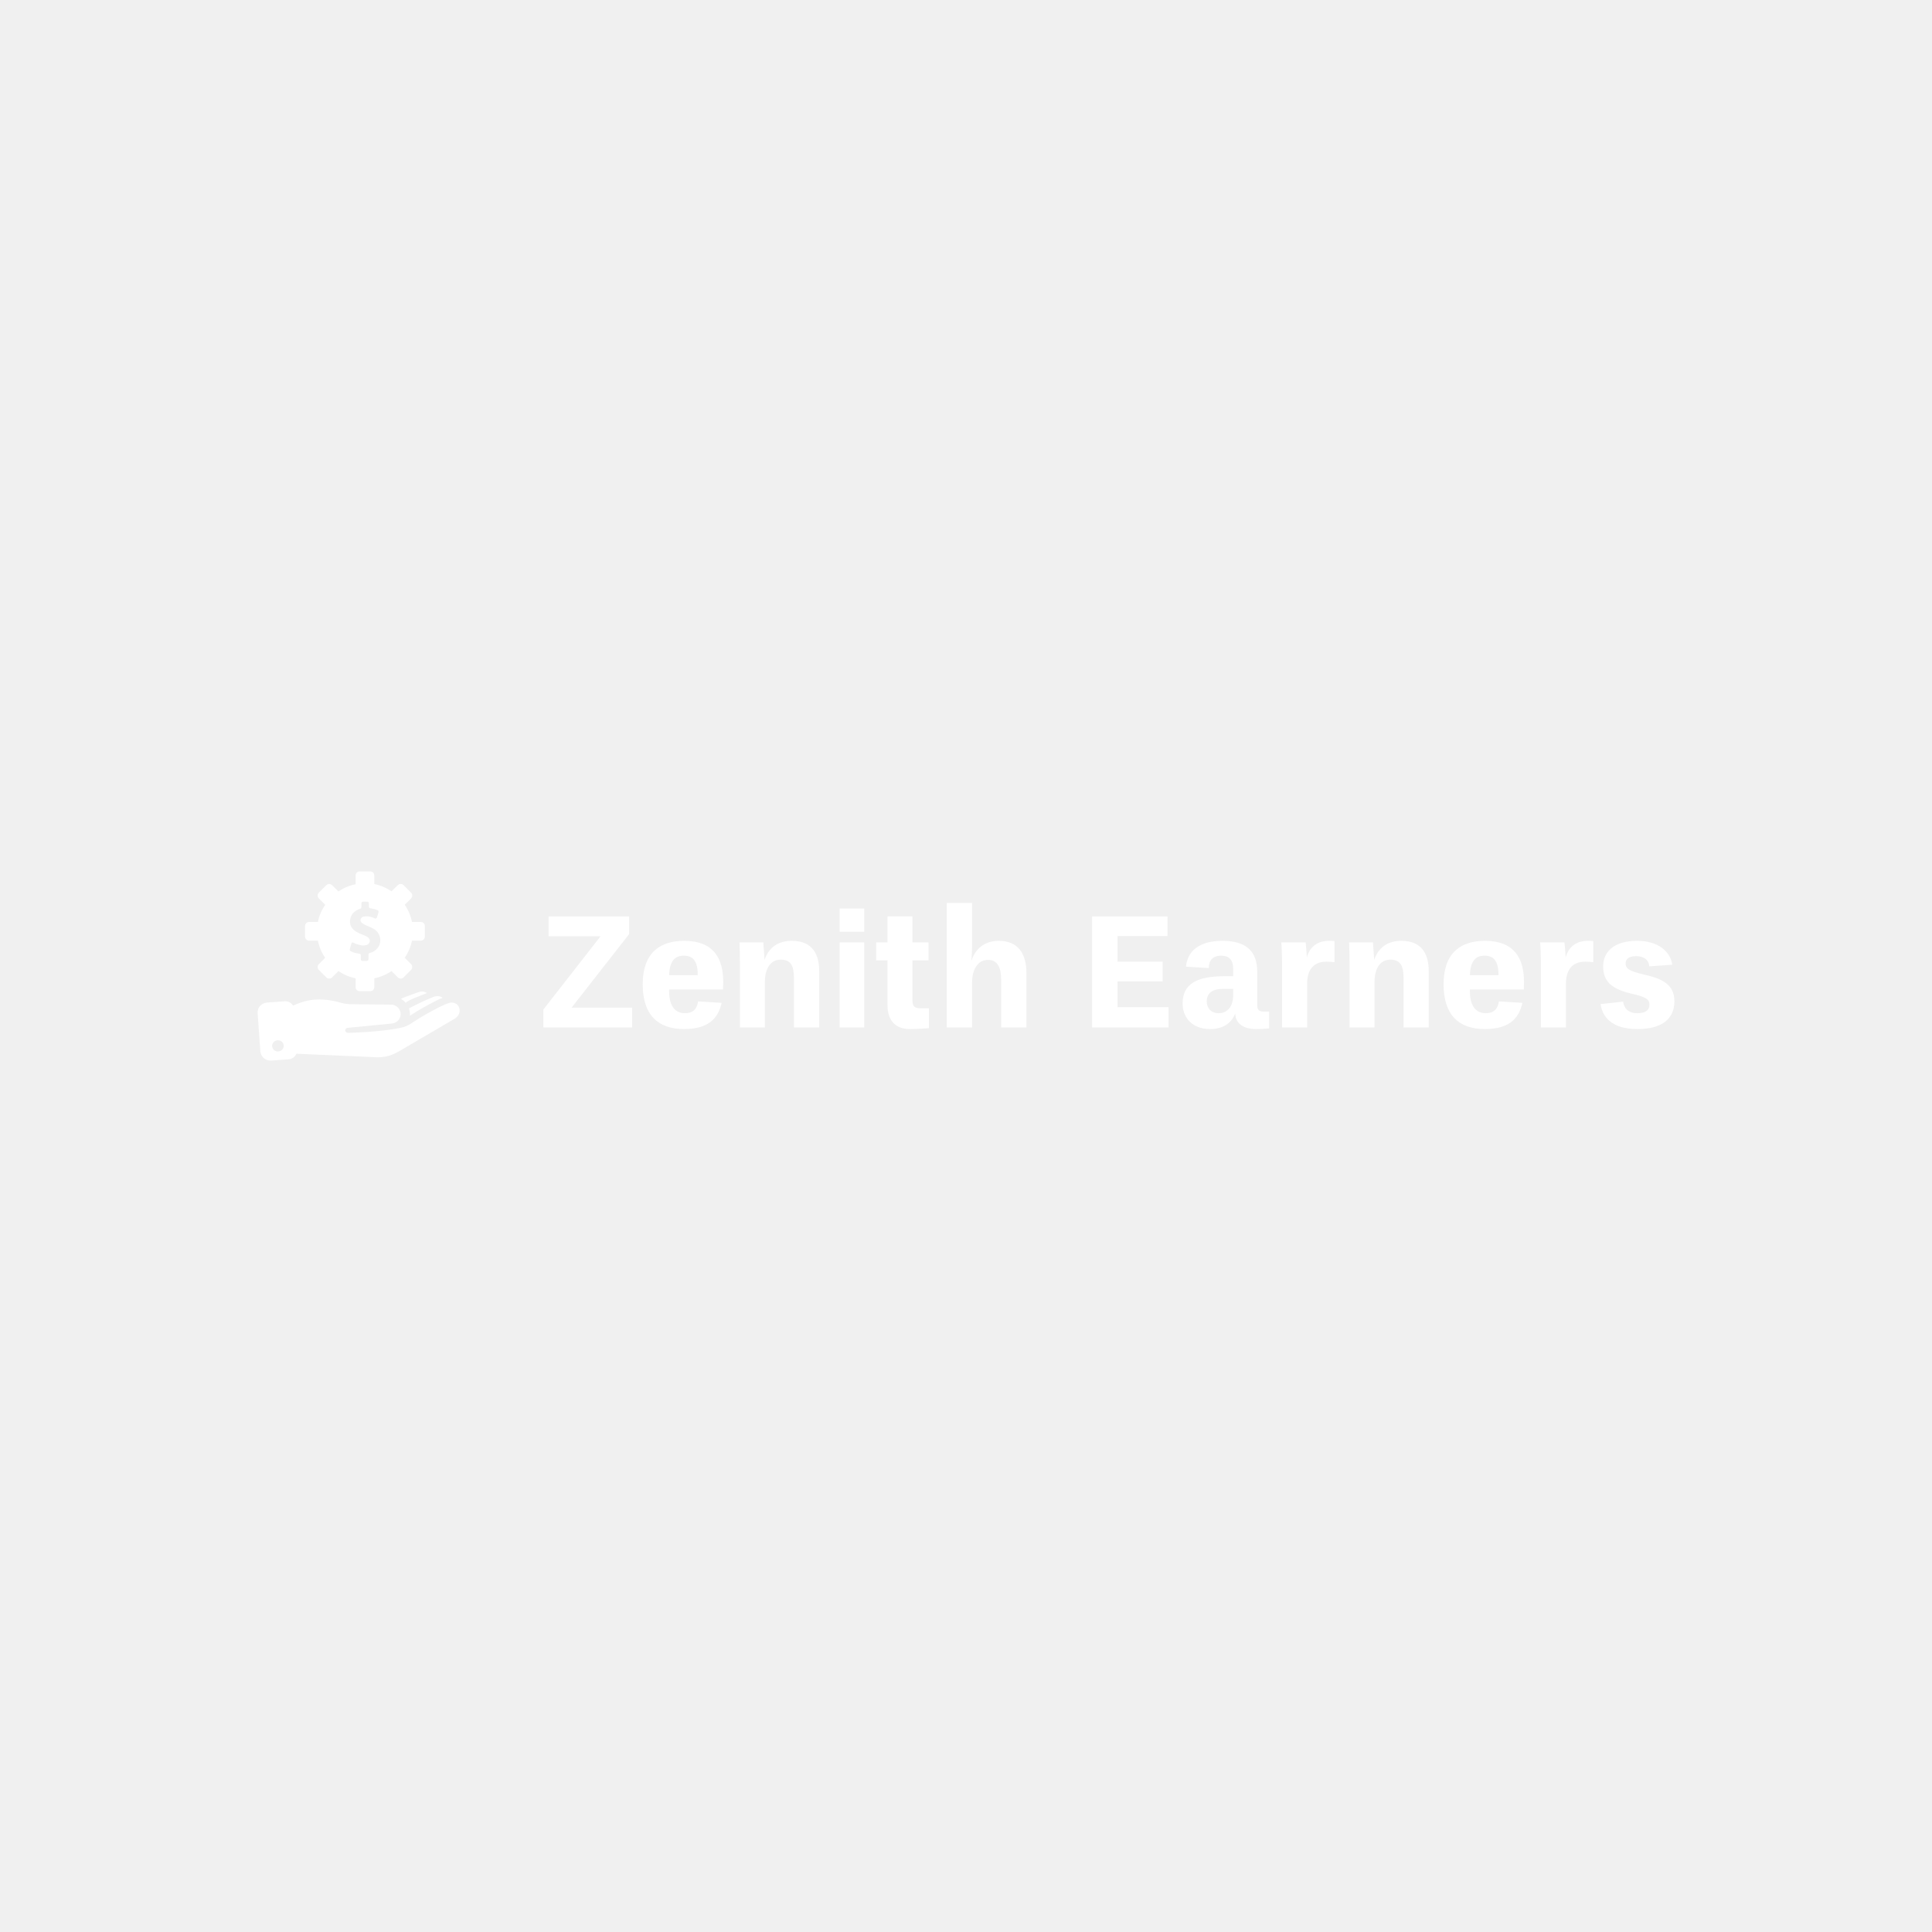
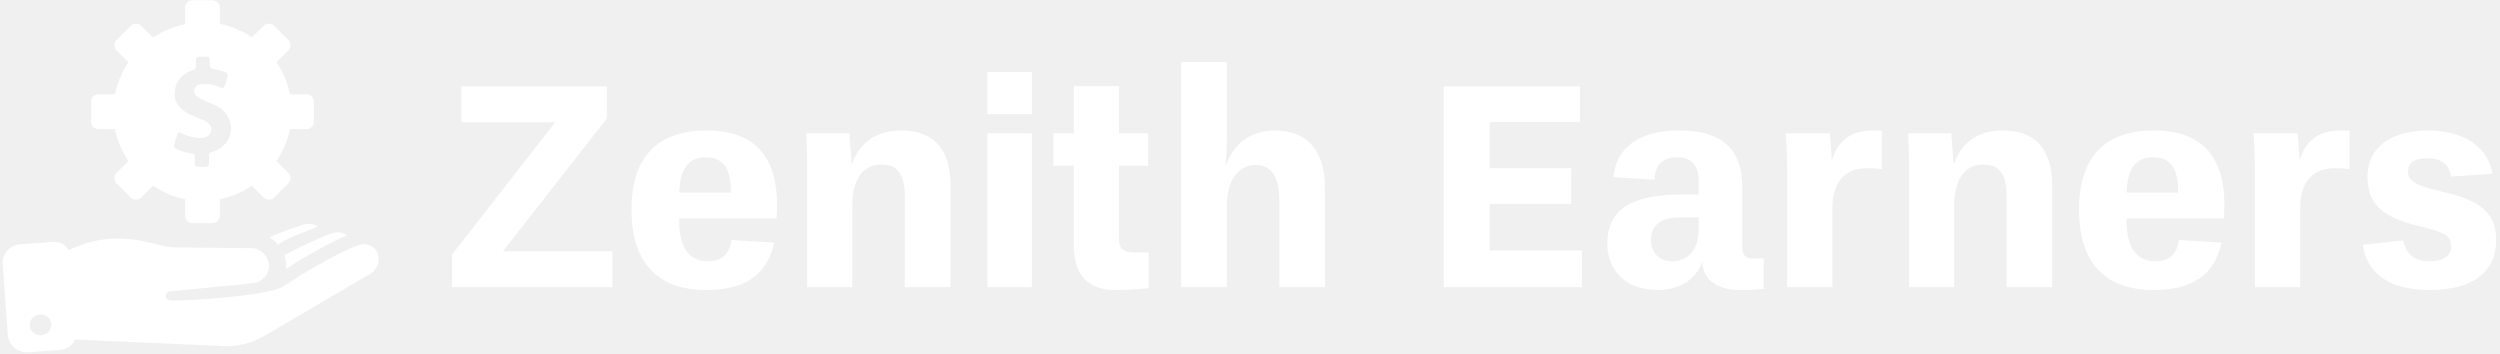
- <svg xmlns="http://www.w3.org/2000/svg" data-v-fde0c5aa="" viewBox="0 0 300 300" class="iconLeft">
-   <defs data-v-fde0c5aa="">
-         
-     </defs>
-   <defs data-v-fde0c5aa="">
-         
-     </defs>
-   <g data-v-fde0c5aa="" id="b3f0db34-0590-4590-b3af-888f4017a3d4" fill="#fff" transform="matrix(1.761197,0,0,1.761197,83.51041,141.0531)">
+ <svg xmlns="http://www.w3.org/2000/svg" data-v-423bf9ae="" viewBox="0 0 658 93" class="iconLeft">
+   <g data-v-423bf9ae="" id="f7d33eac-5a89-4051-b019-50f69895efad" fill="#fff" transform="matrix(5.395683,0,0,5.395683,116.2997,18.9133)">
    <path d="M0.49 10.50L8.32 10.50L8.32 8.75L2.98 8.75L8.05 2.27L8.05 0.71L0.95 0.71L0.95 2.46L5.53 2.46L0.49 8.92ZM12.89 10.64C15.20 10.64 15.93 9.55 16.21 8.33L14.14 8.20C14.01 8.93 13.65 9.24 12.96 9.24C11.91 9.24 11.58 8.30 11.58 7.35L11.58 7.15L16.32 7.15C16.32 7.15 16.35 6.83 16.35 6.50C16.35 4.41 15.50 2.86 12.91 2.86C10.91 2.86 9.25 3.78 9.25 6.71C9.25 9.35 10.56 10.64 12.89 10.64ZM12.87 4.17C13.62 4.17 14.10 4.56 14.10 5.87L14.10 5.89L11.58 5.89C11.62 4.56 12.15 4.17 12.87 4.17ZM22.58 10.50L24.81 10.50L24.81 5.53C24.81 4.13 24.28 2.86 22.39 2.86C21.21 2.86 20.37 3.43 19.99 4.54C19.96 3.95 19.89 3.21 19.88 3.00L17.78 3.00C17.79 3.42 17.82 3.96 17.82 4.73L17.82 10.50L20.02 10.50L20.02 6.52C20.02 5.29 20.52 4.52 21.42 4.52C22.29 4.52 22.58 5.05 22.58 6.10ZM26.61 10.50L28.78 10.50L28.78 3.00L26.61 3.00ZM26.61 2.06L28.78 2.06L28.78 0.01L26.61 0.01ZM29.83 4.58L30.83 4.58L30.83 8.51C30.83 9.90 31.54 10.64 32.82 10.64C33.60 10.64 34.03 10.58 34.48 10.56L34.48 8.81L33.78 8.81C33.21 8.81 33.03 8.64 33.03 8.11L33.03 4.58L34.45 4.58L34.45 3.00L33.03 3.00L33.03 0.70L30.83 0.70L30.83 3.00L29.83 3.00ZM38.29 3.15L38.29-0.48L36.06-0.48L36.06 10.50L38.29 10.50L38.29 6.51C38.29 5.36 38.82 4.54 39.69 4.54C40.54 4.54 40.85 5.22 40.85 6.29L40.85 10.50L43.08 10.50L43.08 5.70C43.08 3.99 42.34 2.86 40.64 2.86C39.62 2.86 38.64 3.35 38.23 4.63C38.26 4.24 38.29 3.68 38.29 3.15ZM48.87 10.50L55.61 10.50L55.61 8.71L51.11 8.71L51.11 6.44L55.09 6.44L55.09 4.70L51.11 4.70L51.11 2.44L55.52 2.44L55.52 0.71L48.87 0.71ZM64.48 9.10L63.97 9.10C63.56 9.10 63.43 8.90 63.43 8.55L63.43 5.60C63.43 3.81 62.48 2.86 60.37 2.86C58.28 2.86 57.27 3.79 57.15 5.14L59.16 5.26C59.16 4.56 59.54 4.17 60.24 4.17C60.91 4.17 61.31 4.49 61.31 5.35L61.31 5.98L60.56 5.98C58.10 5.98 56.85 6.65 56.85 8.40C56.85 9.53 57.61 10.64 59.28 10.64C60.30 10.64 61.14 10.21 61.49 9.25C61.50 10.16 62.24 10.64 63.31 10.64C63.78 10.64 64.01 10.63 64.48 10.58ZM60.03 9.24C59.32 9.24 58.98 8.75 58.98 8.20C58.98 7.36 59.64 7.10 60.35 7.10L61.31 7.10L61.31 7.66C61.31 8.68 60.77 9.24 60.03 9.24ZM70.24 4.75L70.24 2.88C70.07 2.86 69.86 2.86 69.76 2.86C68.64 2.86 68.01 3.50 67.80 4.35C67.79 3.92 67.73 3.33 67.70 3.00L65.55 3.00C65.58 3.16 65.62 4.30 65.62 4.77L65.62 10.50L67.83 10.50L67.83 6.61C67.83 5.49 68.35 4.70 69.50 4.70C69.73 4.70 69.93 4.70 70.24 4.75ZM76.33 10.50L78.55 10.50L78.55 5.53C78.55 4.13 78.02 2.86 76.13 2.86C74.96 2.86 74.12 3.43 73.74 4.54C73.71 3.95 73.64 3.21 73.63 3.00L71.53 3.00C71.54 3.42 71.57 3.96 71.57 4.73L71.57 10.50L73.77 10.50L73.77 6.52C73.77 5.29 74.27 4.52 75.17 4.52C76.03 4.52 76.33 5.05 76.33 6.10ZM83.50 10.64C85.81 10.64 86.53 9.55 86.81 8.33L84.74 8.20C84.62 8.93 84.25 9.24 83.57 9.24C82.52 9.24 82.18 8.30 82.18 7.35L82.18 7.15L86.93 7.15C86.93 7.15 86.95 6.83 86.95 6.50C86.95 4.41 86.10 2.86 83.51 2.86C81.51 2.86 79.86 3.78 79.86 6.71C79.86 9.35 81.16 10.64 83.50 10.64ZM83.47 4.17C84.22 4.17 84.70 4.56 84.70 5.87L84.70 5.89L82.18 5.89C82.22 4.56 82.75 4.17 83.47 4.17ZM93.06 4.75L93.06 2.88C92.89 2.86 92.68 2.86 92.58 2.86C91.46 2.86 90.83 3.50 90.62 4.35C90.61 3.92 90.55 3.33 90.52 3.00L88.37 3.00C88.40 3.16 88.44 4.30 88.44 4.77L88.44 10.50L90.65 10.50L90.65 6.61C90.65 5.49 91.17 4.70 92.32 4.70C92.55 4.70 92.75 4.70 93.06 4.75ZM100.21 8.19C100.21 6.68 99.09 6.19 97.55 5.84C96.08 5.50 95.91 5.26 95.91 4.83C95.91 4.49 96.18 4.21 96.85 4.21C97.48 4.21 97.96 4.52 97.99 5.11L100.02 4.97C99.85 3.75 98.71 2.86 96.92 2.86C94.96 2.86 93.93 3.77 93.93 5.11C93.93 6.34 94.54 7.08 96.43 7.52C97.65 7.80 98.01 7.99 98.01 8.50C98.01 8.96 97.68 9.24 96.94 9.24C96.07 9.24 95.75 8.72 95.69 8.22L93.70 8.44C93.87 9.59 94.71 10.64 96.96 10.64C99.12 10.64 100.21 9.73 100.21 8.19Z" />
  </g>
-   <defs data-v-fde0c5aa="">
-         
-     </defs>
-   <g data-v-fde0c5aa="" id="17b44d13-b6b0-49af-9c43-6f2a35c0bf50" stroke="none" fill="#fff" transform="matrix(0.3217124,0,0,0.3217124,39.61838,133.8961)">
+   <g data-v-423bf9ae="" id="172c0148-2490-4713-a706-00bde41f5f7e" transform="matrix(1.014598,0,0,1.014598,-0.4890997,-4.3876)" stroke="none" fill="#fff">
    <path d="M95.1 67.7c-1.9-.1-5.7 2-6.8 2.5-3.8 1.9-9 4.9-12.4 7.2-.2.2-.6.4-.8.5-1.5 1-3.2 1.7-5 2-10 2.1-24.5 2.4-24.5 2.4h-.8c-.6 0-1.2-.4-1.3-1-.1-.7.4-1.3 1.1-1.4l21.6-2.1c2.4-.3 4.3-2.5 4-5-.3-2.5-2.6-4.3-4.9-4.1l-19.2-.2c-1.3 0-3.4-.3-4.7-.7-12.4-3.6-19.4-.2-23.1 1.4-.8-1.4-2.4-2.3-4.2-2.1l-8.3.6c-2.8.2-4.8 2.5-4.6 5.1l1.3 18.4c.2 2.7 2.6 4.7 5.3 4.5l8.3-.6c1.7-.1 3.2-1.2 3.8-2.7L56.4 94c4.1.4 7.9-.1 11.4-1.9l1-.5 27.5-16.1c1.4-.8 2.3-2.2 2.4-3.7.1-1.9-1-3.9-3.6-4.1zM11 91.3c-1.6 0-2.8-1.2-2.8-2.7 0-1.5 1.3-2.7 2.8-2.7 1.6 0 2.8 1.2 2.8 2.7 0 1.5-1.3 2.7-2.8 2.7zm63.3-20.8c2.9-1.6 8.6-4.3 11.7-5.5 1.6-.6 3.1-.6 4.5.4-1.1.4-2.1.9-3.1 1.4-3.3 1.6-9 4.8-11.8 6.7l-.9.6v-1.5c-.1-.6-.2-1.3-.4-1.9-.1-.1-.1-.2 0-.2zm-3.9-4.6c1.9-1 6.2-2.4 8.1-3.1 1.5-.6 3-.6 4.4.3-2.2 1-6.6 2.5-8.6 3.6l-1.3.8c-.1.1-.3.2-.4.3-.6-.8-1.4-1.4-2.2-1.9zm-21.9-5.6c0 1.1.9 1.9 1.9 1.9h5.2c1.1 0 1.9-.9 1.9-1.9V56c3-.6 5.9-1.8 8.3-3.5l3.1 3.1c.7.7 2 .7 2.7 0l3.7-3.7c.7-.7.7-2 0-2.7l-3.1-3.1c1.7-2.5 2.9-5.3 3.5-8.3H80c1.1 0 1.9-.9 1.9-1.9v-5.2c0-1.1-.9-1.9-1.9-1.9h-4.3c-.6-3-1.8-5.9-3.5-8.3l3.1-3.1c.7-.7.7-2 0-2.7L71.6 11c-.7-.7-2-.7-2.7 0l-3.1 3c-2.5-1.7-5.3-2.9-8.3-3.5V6.3c0-1.1-.9-1.9-1.9-1.9h-5.2c-1.1 0-1.9.9-1.9 1.9v4.3c-3 .6-5.9 1.8-8.3 3.5L37.1 11c-.7-.7-2-.7-2.7 0l-3.7 3.7c-.7.7-.7 2 0 2.7l3.1 3.1c-1.7 2.5-2.9 5.3-3.5 8.3H26c-1.1 0-1.9.9-1.9 1.9v5.2c0 1.1.9 1.9 1.9 1.9h4.3c.6 3 1.8 5.9 3.5 8.3l-3.1 3.1c-.7.7-.7 2 0 2.7l3.7 3.7c.7.7 2 .7 2.7 0l3.1-3.1c2.5 1.7 5.3 2.9 8.3 3.5v4.3zm6-24c-.4-.4-.9-.6-1.5-.9-1.3-.6-2.8-1-4-1.8-2.1-1.2-3.4-2.9-3.2-5.4.2-2.8 1.8-4.6 4.4-5.6 1.1-.4 1.1-.4 1.1-1.5V20c0-.8.2-1 1-1h.8c1.8 0 1.8 0 1.8 1.8 0 1.3 0 1.3 1.3 1.5 1 .2 1.9.4 2.8.8.5.2.7.6.5 1.1-.2.8-.4 1.6-.7 2.3-.2.7-.5.8-1.2.5-1.4-.7-2.9-1-4.4-.9-.4 0-.8.1-1.2.2-1.3.6-1.6 2.1-.4 3 .6.5 1.2.8 1.9 1.1 1.2.5 2.4 1 3.5 1.6 3.6 2 4.5 6.5 2 9.5-.9 1.1-2.1 1.9-3.5 2.2-.6.2-.9.5-.8 1.1v1.9c0 .6-.3.8-.8.9h-2c-.6 0-.9-.3-.9-.9v-1.4c0-1 0-1-1-1.2-1.2-.2-2.4-.5-3.5-1-.9-.4-1-.6-.7-1.6l.6-2.1c.2-.8.5-.9 1.2-.5 1.2.6 2.6 1 3.9 1.2.9.1 1.8 0 2.6-.3 1.4-.7 1.7-2.5.4-3.5z" />
  </g>
</svg>
